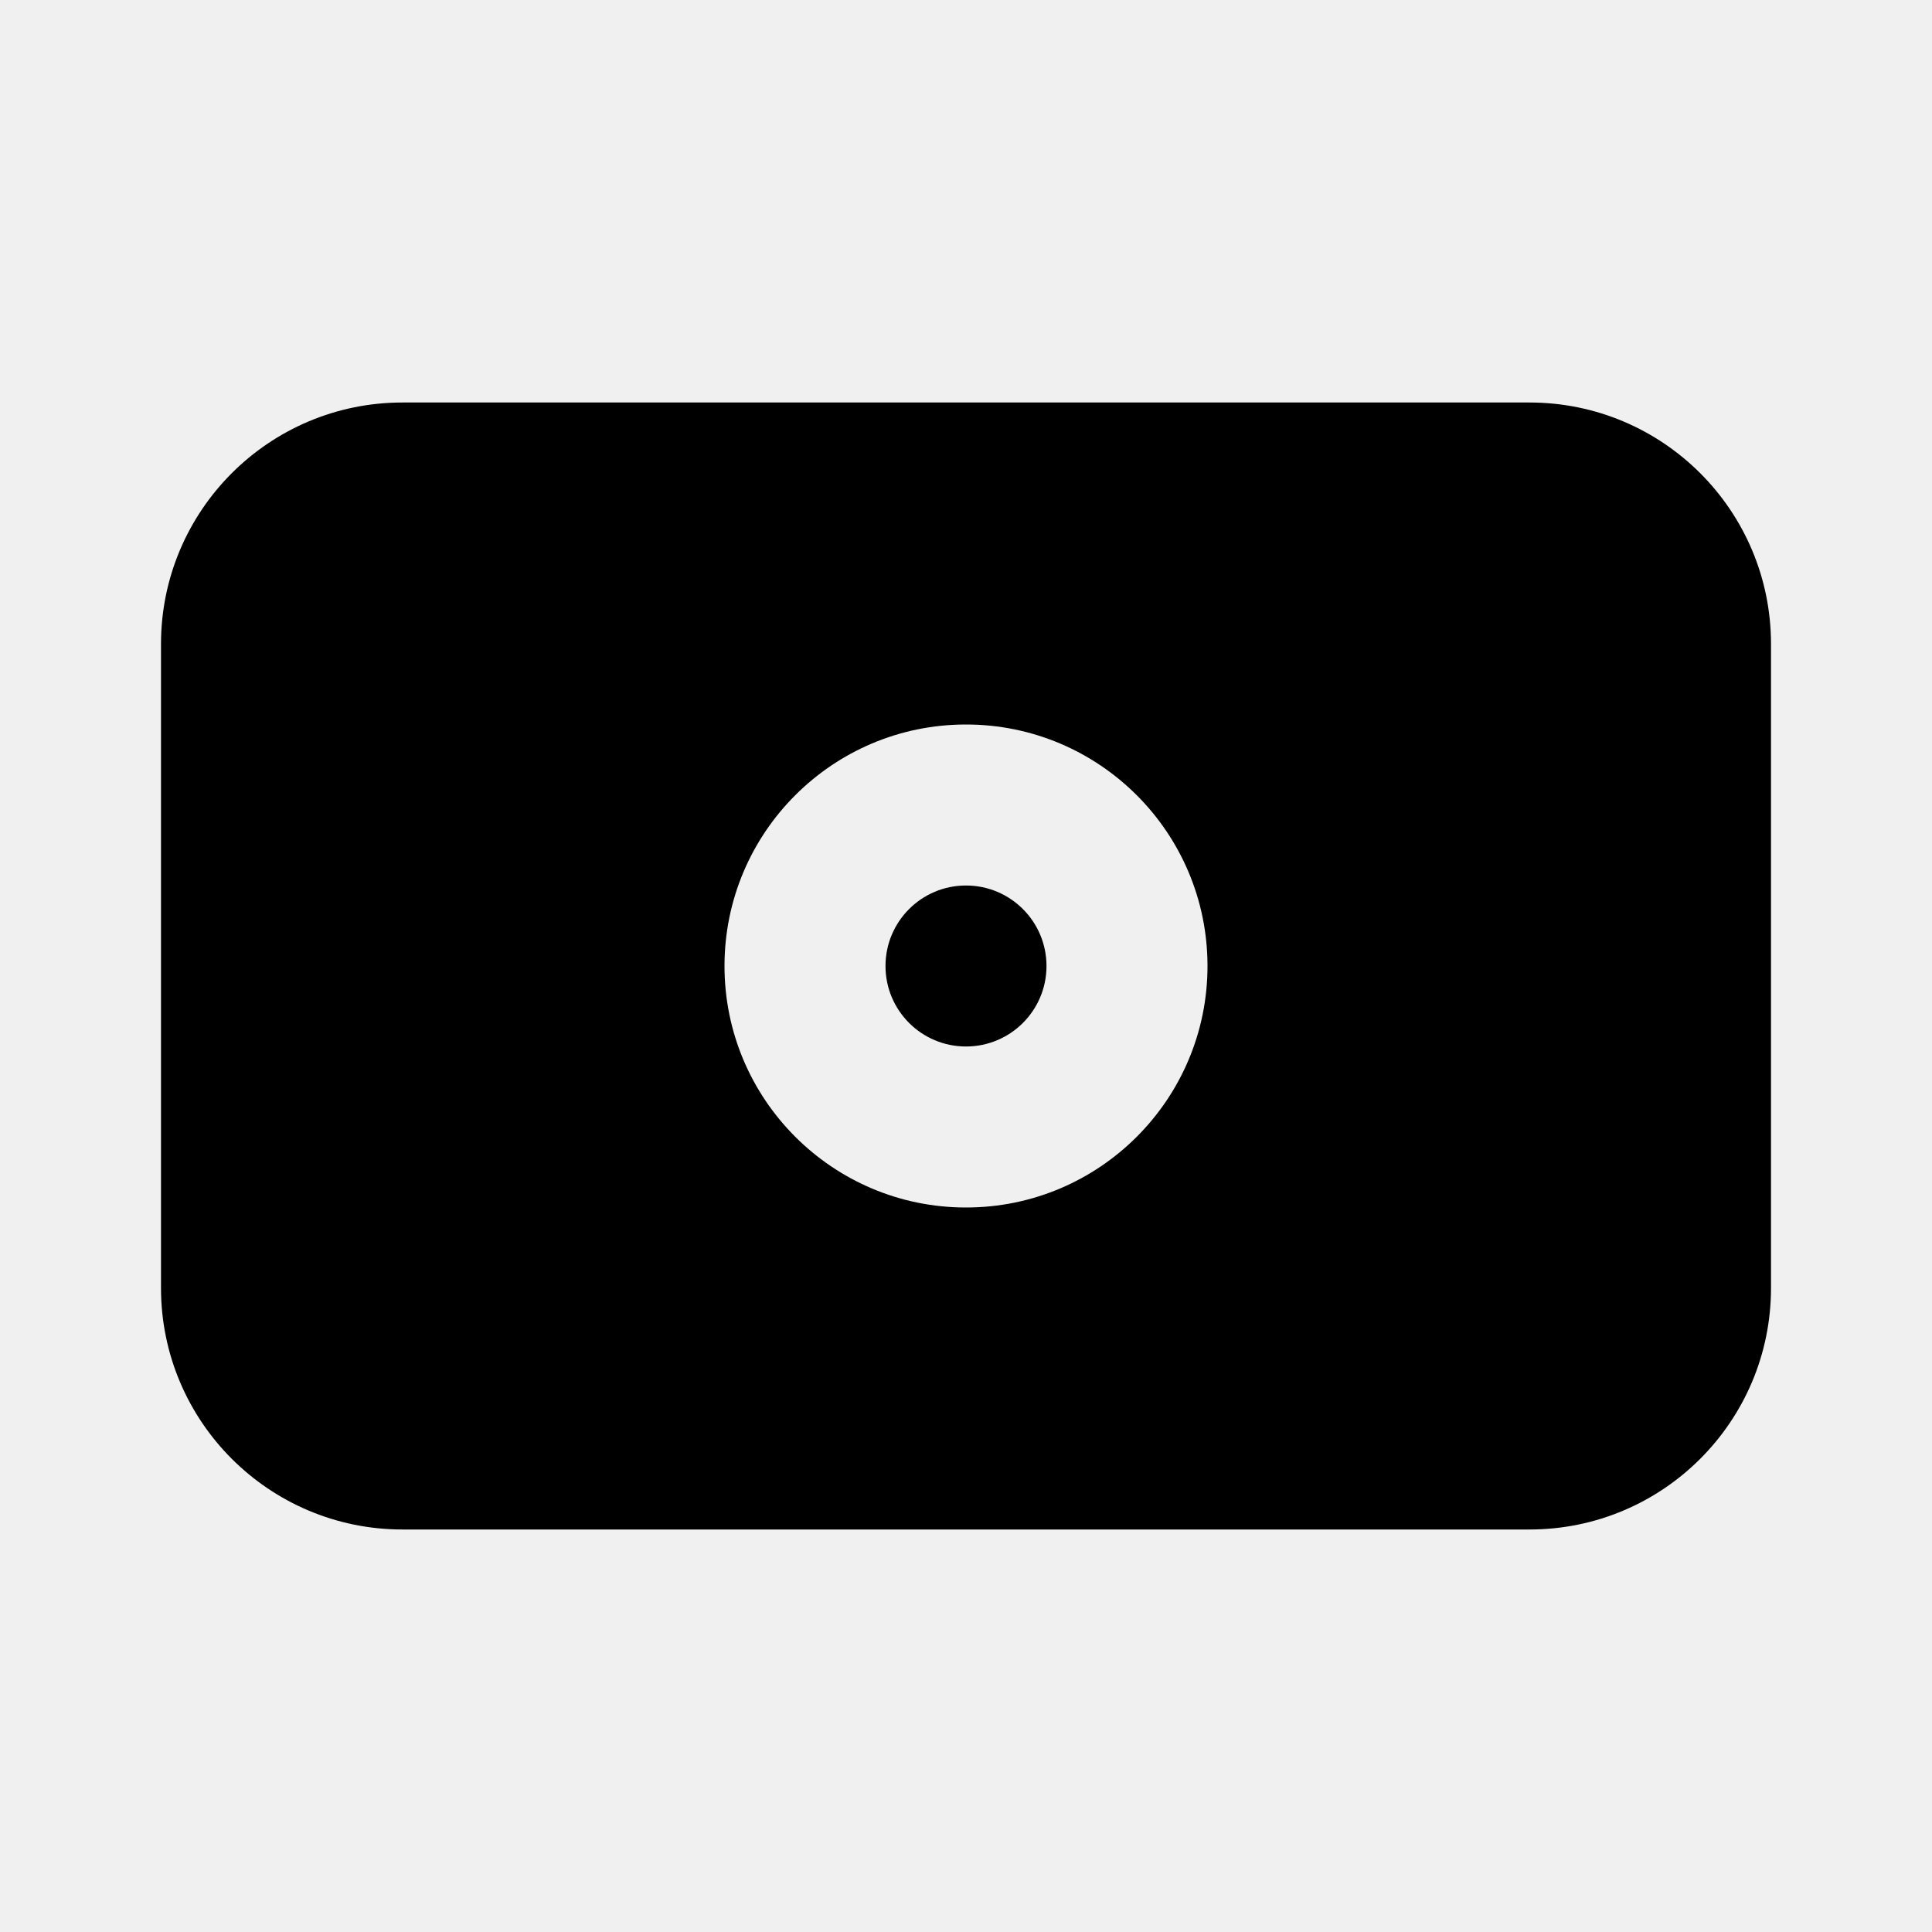
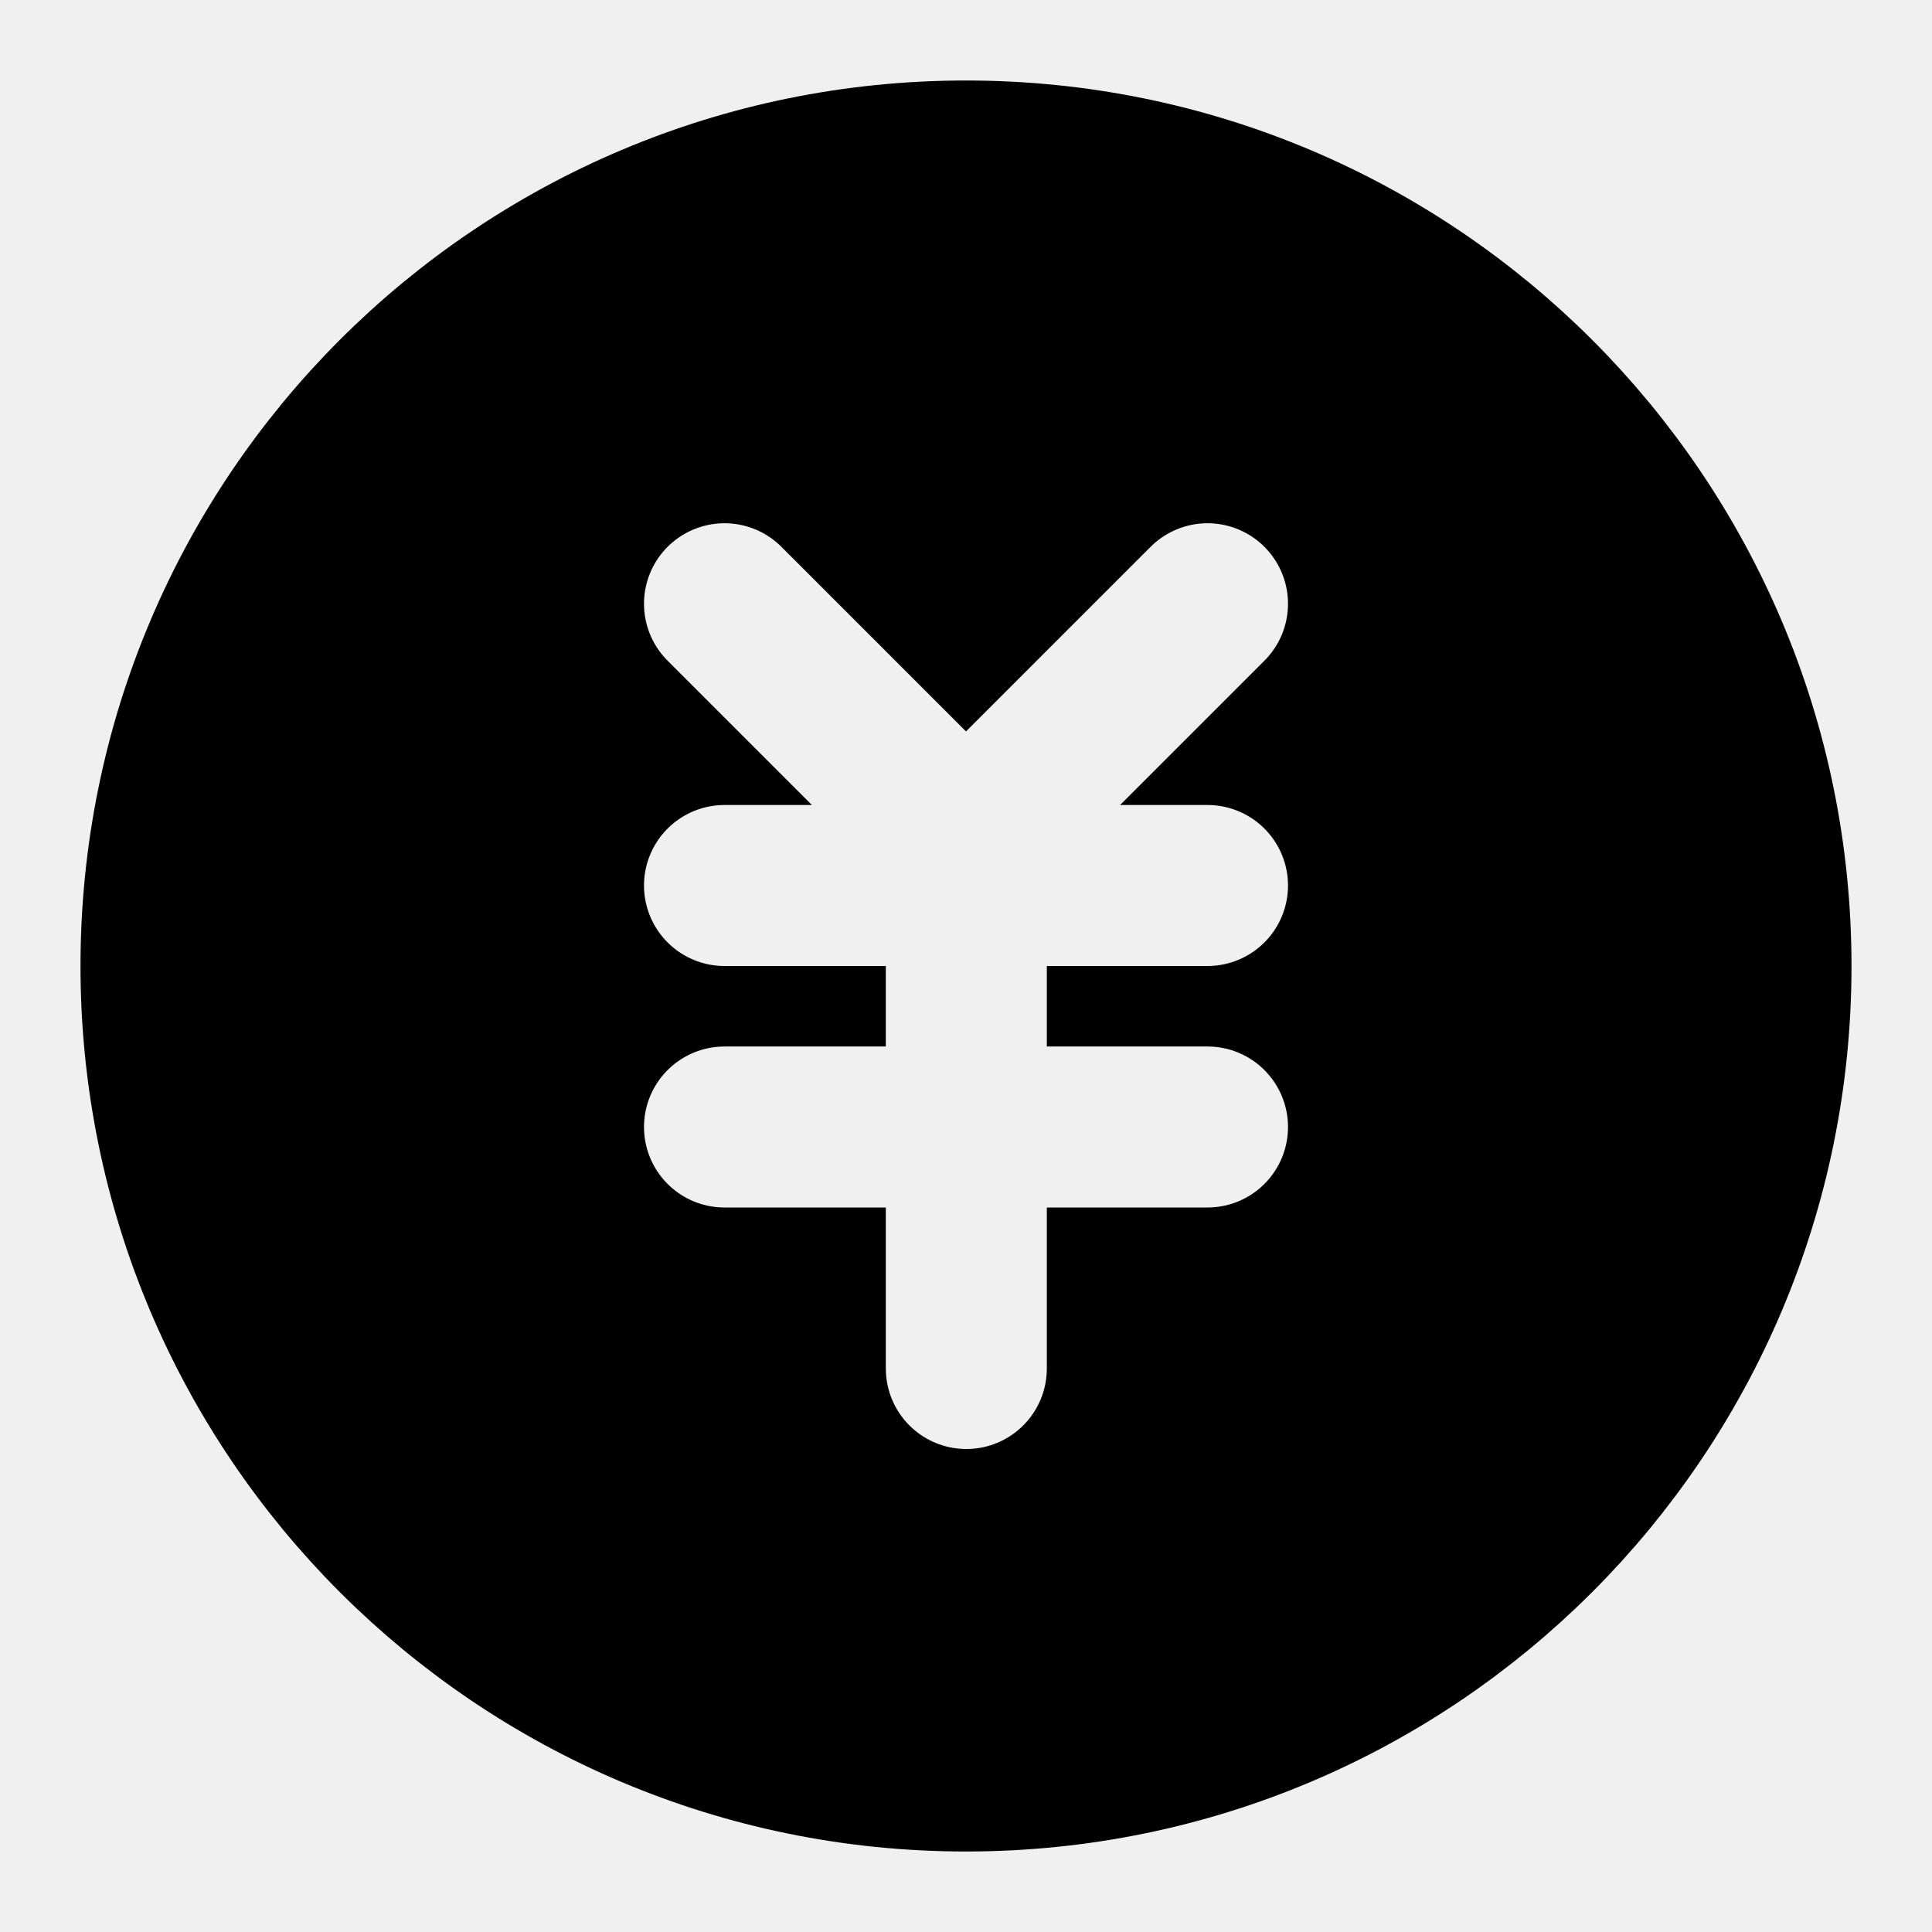
- <svg xmlns="http://www.w3.org/2000/svg" width="128" height="128" viewBox="0 0 24 24">
-   <path fill="currentColor" fill-rule="evenodd" d="M2 8a3 3 0 0 1 3-3h14a3 3 0 0 1 3 3v8a3 3 0 0 1-3 3H5a3 3 0 0 1-3-3zm9 4a1 1 0 1 1 2 0a1 1 0 0 1-2 0m1-3a3 3 0 1 0 0 6a3 3 0 0 0 0-6" clip-rule="evenodd" />
+ <svg xmlns="http://www.w3.org/2000/svg" width="128" height="128" viewBox="0 0 48 48">
+   <defs>
+     <mask id="IconifyId196f8b6826d9998737">
+       <g fill="none" stroke-linejoin="round" stroke-width="4">
+         <path fill="#fff" stroke="#fff" d="M24 44c11.046 0 20-8.954 20-20S35.046 4 24 4S4 12.954 4 24s8.954 20 20 20Z" />
+         <path stroke="#000" stroke-linecap="round" d="M18 22h12m-12 6h12m-5.992-6v12M30 15l-6 6l-6-6" />
+       </g>
+     </mask>
+   </defs>
+   <path fill="#000000" d="M0 0h48v48H0z" mask="url(#IconifyId196f8b6826d9998737)" />
</svg>
